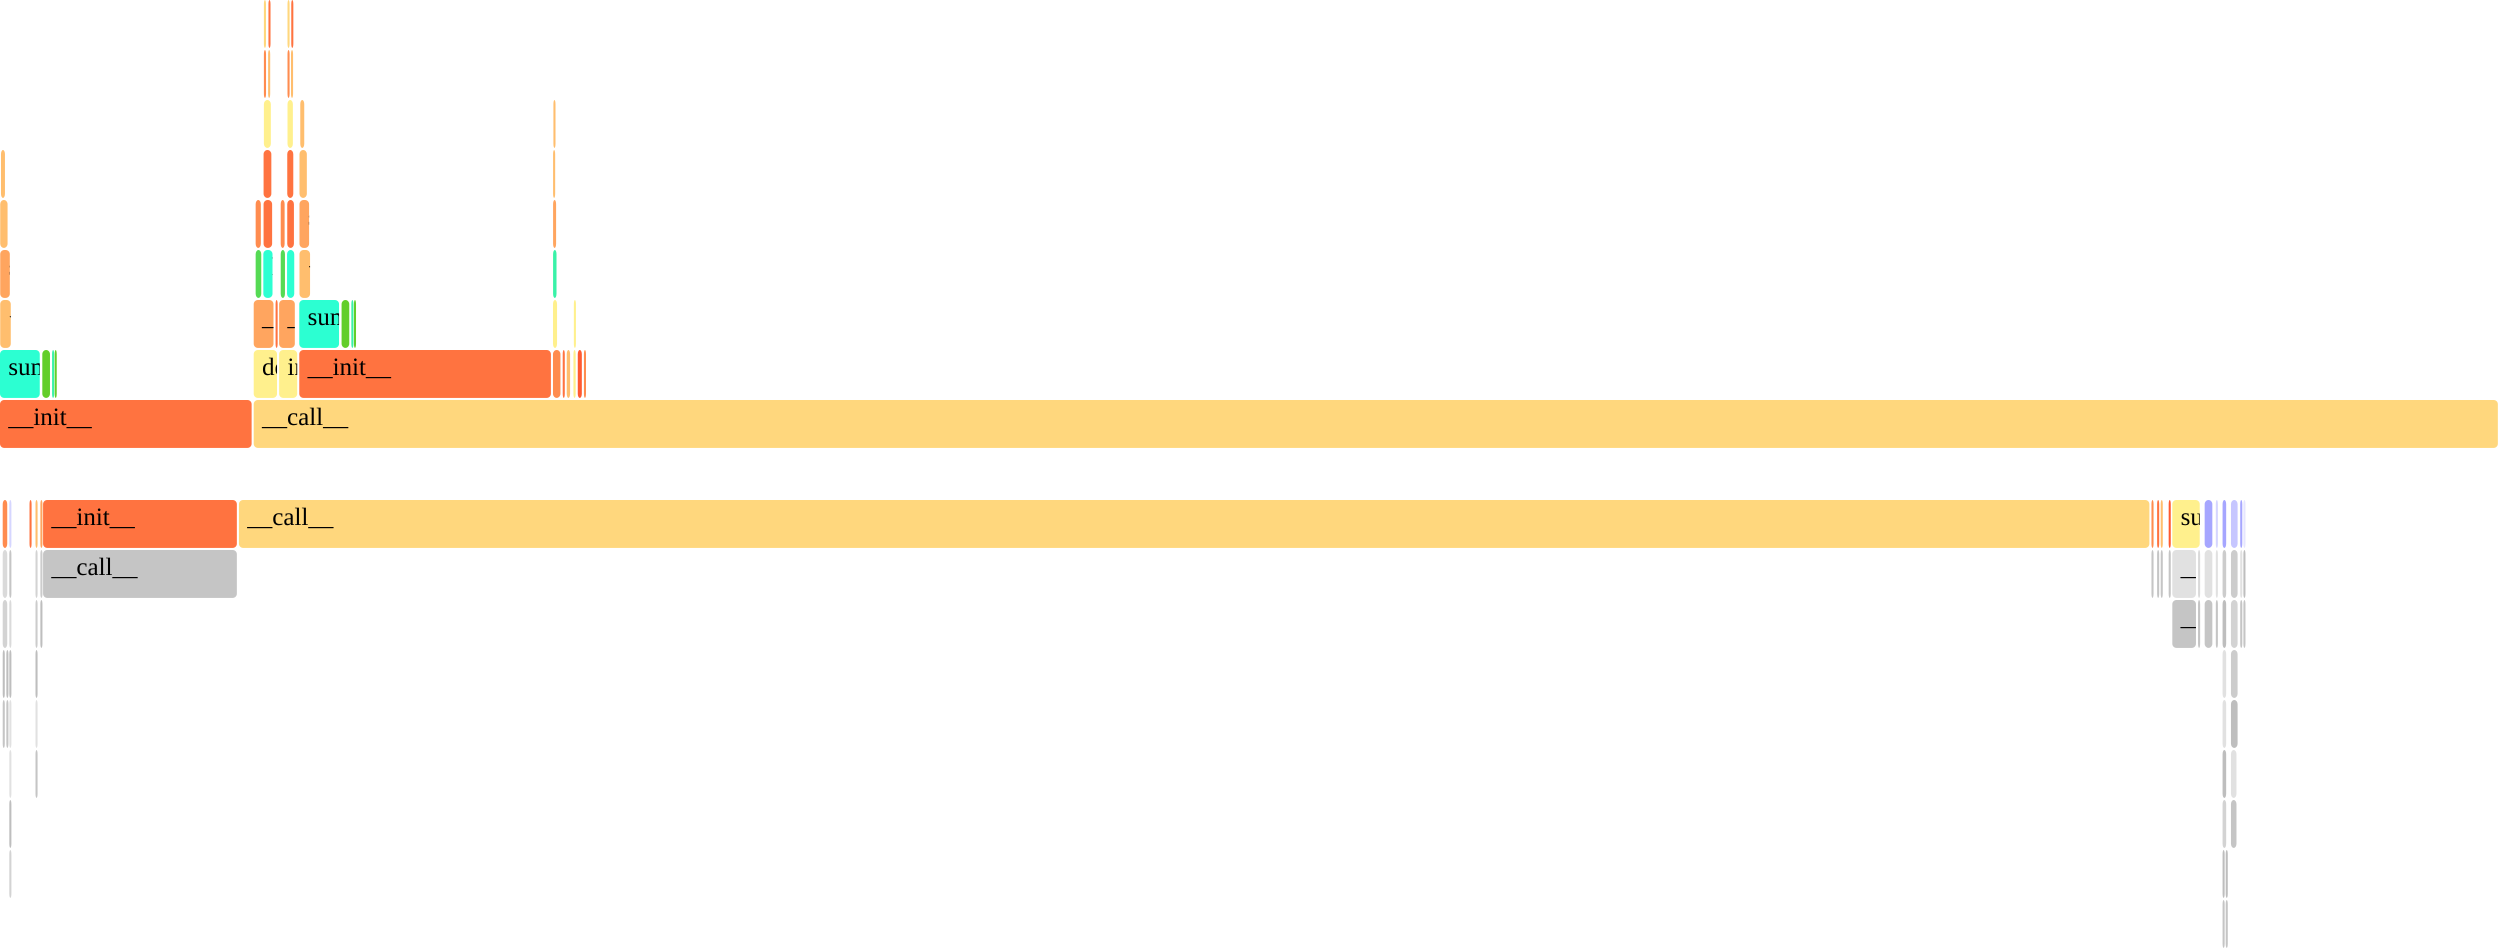
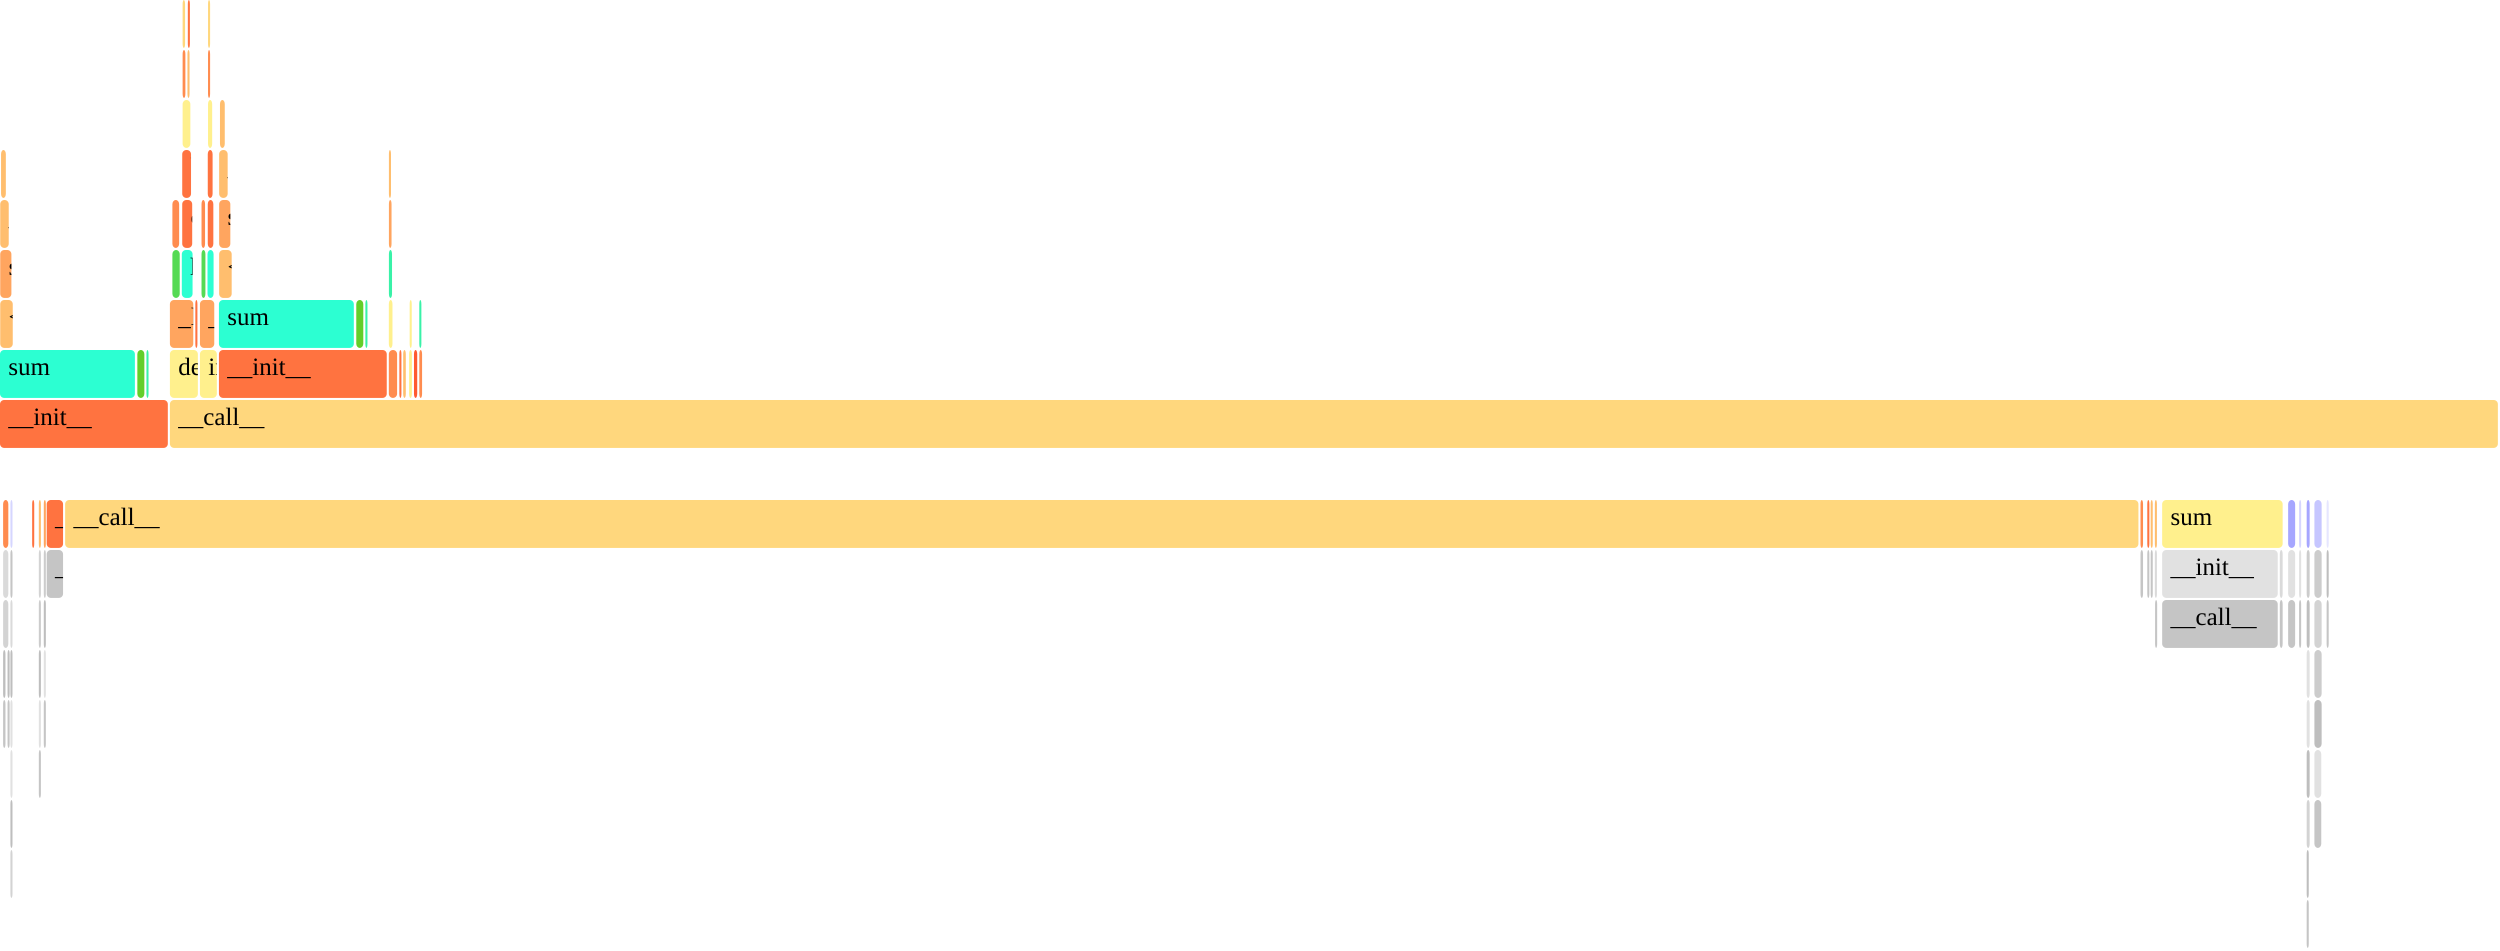
<svg xmlns="http://www.w3.org/2000/svg" version="1.1" width="1200" height="456">
  <style type="text/css">
    .func_g:hover { stroke:black; stroke-width:0.5; cursor:pointer; }
</style>
-   <svg class="func_g" x="0.0" y="192" width="120.782" height="23">
-     <g>
-       <rect height="100%" width="100%" fill="rgb(255, 115, 64)" rx="2" ry="2" />
-       <text alignment-baseline="central" x="4.0" y="12.0" font-size="12px" fill="rgb(0,0,0)">__init__</text>
-     </g>
-   </svg>
-   <svg class="func_g" x="0.0" y="168" width="19.087" height="23">
+   <svg class="func_g" x="0.0" y="192" width="80.554" height="23">
+     <g>
+       <rect height="100%" width="100%" fill="rgb(255, 115, 64)" rx="2" ry="2" />
+       <text alignment-baseline="central" x="4.0" y="12.0" font-size="12px" fill="rgb(0,0,0)">__init__</text>
+     </g>
+   </svg>
+   <svg class="func_g" x="0.0" y="168" width="64.75" height="23">
    <g>
      <rect height="100%" width="100%" fill="rgb(44, 255, 210)" rx="2" ry="2" />
      <text alignment-baseline="central" x="4.0" y="12.0" font-size="12px" fill="rgb(0,0,0)">sum</text>
    </g>
  </svg>
-   <svg class="func_g" x="0.1" y="144" width="5.074" height="23">
+   <svg class="func_g" x="0.102" y="144" width="6.022" height="23">
    <g>
      <rect height="100%" width="100%" fill="rgb(255, 190, 110)" rx="2" ry="2" />
      <text alignment-baseline="central" x="4.0" y="12.0" font-size="12px" fill="rgb(0,0,0)">&lt;built-in method numpy.core._multiarray_umath.implement_array_function&gt;</text>
    </g>
  </svg>
-   <svg class="func_g" x="0.1" y="120" width="4.612" height="23">
+   <svg class="func_g" x="0.102" y="120" width="5.368" height="23">
    <g>
      <rect height="100%" width="100%" fill="rgb(255, 165, 95)" rx="2" ry="2" />
      <text alignment-baseline="central" x="4.0" y="12.0" font-size="12px" fill="rgb(0,0,0)">sum</text>
    </g>
  </svg>
-   <svg class="func_g" x="0.1" y="96" width="3.532" height="23">
+   <svg class="func_g" x="0.102" y="96" width="4.09" height="23">
    <g>
      <rect height="100%" width="100%" fill="rgb(255, 190, 110)" rx="2" ry="2" />
      <text alignment-baseline="central" x="4.0" y="12.0" font-size="12px" fill="rgb(0,0,0)">_wrapreduction</text>
    </g>
  </svg>
-   <svg class="func_g" x="0.471" y="72" width="1.913" height="23">
+   <svg class="func_g" x="0.504" y="72" width="2.303" height="23">
    <g>
      <rect height="100%" width="100%" fill="rgb(255, 190, 110)" rx="2" ry="2" />
      <text alignment-baseline="central" x="4.0" y="12.0" font-size="12px" fill="rgb(0,0,0)">&lt;method 'reduce' of 'numpy.ufunc' objects&gt;</text>
    </g>
  </svg>
-   <svg class="func_g" x="20.306" y="168" width="3.683" height="23">
+   <svg class="func_g" x="65.927" y="168" width="3.366" height="23">
    <g>
      <rect height="100%" width="100%" fill="rgb(99, 206, 42)" rx="2" ry="2" />
      <text alignment-baseline="central" x="4.0" y="12.0" font-size="12px" fill="rgb(0,0,0)">&lt;built-in method numpy.asarray&gt;</text>
    </g>
  </svg>
-   <svg class="func_g" x="24.989" y="168" width="1" height="23">
+   <svg class="func_g" x="70.293" y="168" width="1" height="23">
    <g>
      <rect height="100%" width="100%" fill="rgb(57, 242, 168)" rx="2" ry="2" />
      <text alignment-baseline="central" x="4.0" y="12.0" font-size="12px" fill="rgb(0,0,0)">&lt;built-in method numpy.zeros&gt;</text>
    </g>
  </svg>
-   <svg class="func_g" x="26.234" y="168" width="1" height="23">
-     <g>
-       <rect height="100%" width="100%" fill="rgb(99, 206, 42)" rx="2" ry="2" />
-       <text alignment-baseline="central" x="4.0" y="12.0" font-size="12px" fill="rgb(0,0,0)">&lt;method 'tolist' of 'numpy.ndarray' objects&gt;</text>
-     </g>
-   </svg>
-   <svg class="func_g" x="121.782" y="192" width="1077.191" height="23">
+   <svg class="func_g" x="81.554" y="192" width="1117.426" height="23">
    <g>
      <rect height="100%" width="100%" fill="rgb(255, 215, 125)" rx="2" ry="2" />
      <text alignment-baseline="central" x="4.0" y="12.0" font-size="12px" fill="rgb(0,0,0)">__call__</text>
    </g>
  </svg>
-   <svg class="func_g" x="121.782" y="168" width="11.19" height="23">
+   <svg class="func_g" x="81.554" y="168" width="13.418" height="23">
    <g>
      <rect height="100%" width="100%" fill="rgb(255, 240, 141)" rx="2" ry="2" />
      <text alignment-baseline="central" x="4.0" y="12.0" font-size="12px" fill="rgb(0,0,0)">debug</text>
    </g>
  </svg>
-   <svg class="func_g" x="121.782" y="144" width="9.488" height="23">
+   <svg class="func_g" x="81.554" y="144" width="11.206" height="23">
    <g>
      <rect height="100%" width="100%" fill="rgb(255, 165, 95)" rx="2" ry="2" />
      <text alignment-baseline="central" x="4.0" y="12.0" font-size="12px" fill="rgb(0,0,0)">_log</text>
    </g>
  </svg>
-   <svg class="func_g" x="122.715" y="120" width="2.687" height="23">
+   <svg class="func_g" x="82.746" y="120" width="3.521" height="23">
    <g>
      <rect height="100%" width="100%" fill="rgb(85, 218, 84)" rx="2" ry="2" />
      <text alignment-baseline="central" x="4.0" y="12.0" font-size="12px" fill="rgb(0,0,0)">makeRecord</text>
    </g>
  </svg>
-   <svg class="func_g" x="122.715" y="96" width="2.488" height="23">
+   <svg class="func_g" x="82.746" y="96" width="3.244" height="23">
    <g>
      <rect height="100%" width="100%" fill="rgb(255, 140, 79)" rx="2" ry="2" />
      <text alignment-baseline="central" x="4.0" y="12.0" font-size="12px" fill="rgb(0,0,0)">__init__</text>
    </g>
  </svg>
-   <svg class="func_g" x="126.402" y="120" width="4.403" height="23">
+   <svg class="func_g" x="87.268" y="120" width="5.164" height="23">
    <g>
      <rect height="100%" width="100%" fill="rgb(44, 255, 210)" rx="2" ry="2" />
      <text alignment-baseline="central" x="4.0" y="12.0" font-size="12px" fill="rgb(0,0,0)">handle</text>
    </g>
  </svg>
-   <svg class="func_g" x="126.518" y="96" width="4.1" height="23">
+   <svg class="func_g" x="87.465" y="96" width="4.786" height="23">
    <g>
      <rect height="100%" width="100%" fill="rgb(255, 115, 64)" rx="2" ry="2" />
      <text alignment-baseline="central" x="4.0" y="12.0" font-size="12px" fill="rgb(0,0,0)">callHandlers</text>
    </g>
  </svg>
-   <svg class="func_g" x="126.518" y="72" width="3.725" height="23">
+   <svg class="func_g" x="87.465" y="72" width="4.228" height="23">
    <g>
      <rect height="100%" width="100%" fill="rgb(255, 115, 64)" rx="2" ry="2" />
      <text alignment-baseline="central" x="4.0" y="12.0" font-size="12px" fill="rgb(0,0,0)">handle</text>
    </g>
  </svg>
-   <svg class="func_g" x="126.668" y="48" width="3.339" height="23">
+   <svg class="func_g" x="87.657" y="48" width="3.71" height="23">
    <g>
      <rect height="100%" width="100%" fill="rgb(255, 240, 141)" rx="2" ry="2" />
      <text alignment-baseline="central" x="4.0" y="12.0" font-size="12px" fill="rgb(0,0,0)">emit</text>
    </g>
  </svg>
-   <svg class="func_g" x="126.668" y="24" width="1.027" height="23">
+   <svg class="func_g" x="87.657" y="24" width="1.325" height="23">
    <g>
      <rect height="100%" width="100%" fill="rgb(255, 140, 79)" rx="2" ry="2" />
      <text alignment-baseline="central" x="4.0" y="12.0" font-size="12px" fill="rgb(0,0,0)">format</text>
    </g>
  </svg>
-   <svg class="func_g" x="126.668" y="0" width="1" height="23">
+   <svg class="func_g" x="87.657" y="0" width="1.18" height="23">
    <g>
      <rect height="100%" width="100%" fill="rgb(255, 215, 125)" rx="2" ry="2" />
      <text alignment-baseline="central" x="4.0" y="12.0" font-size="12px" fill="rgb(0,0,0)">format</text>
    </g>
  </svg>
-   <svg class="func_g" x="128.695" y="24" width="1" height="23">
+   <svg class="func_g" x="89.982" y="24" width="1" height="23">
    <g>
      <rect height="100%" width="100%" fill="rgb(255, 190, 110)" rx="2" ry="2" />
      <text alignment-baseline="central" x="4.0" y="12.0" font-size="12px" fill="rgb(0,0,0)">flush</text>
    </g>
  </svg>
-   <svg class="func_g" x="128.852" y="0" width="1" height="23">
+   <svg class="func_g" x="90.155" y="0" width="1" height="23">
    <g>
      <rect height="100%" width="100%" fill="rgb(255, 115, 64)" rx="2" ry="2" />
      <text alignment-baseline="central" x="4.0" y="12.0" font-size="12px" fill="rgb(0,0,0)">&lt;method 'flush' of '_io.TextIOWrapper' objects&gt;</text>
    </g>
  </svg>
-   <svg class="func_g" x="132.27" y="144" width="1" height="23">
+   <svg class="func_g" x="93.76" y="144" width="1" height="23">
    <g>
      <rect height="100%" width="100%" fill="rgb(255, 115, 64)" rx="2" ry="2" />
      <text alignment-baseline="central" x="4.0" y="12.0" font-size="12px" fill="rgb(0,0,0)">isEnabledFor</text>
    </g>
  </svg>
-   <svg class="func_g" x="133.972" y="168" width="8.681" height="23">
+   <svg class="func_g" x="95.972" y="168" width="8.113" height="23">
    <g>
      <rect height="100%" width="100%" fill="rgb(255, 240, 141)" rx="2" ry="2" />
      <text alignment-baseline="central" x="4.0" y="12.0" font-size="12px" fill="rgb(0,0,0)">info</text>
    </g>
  </svg>
-   <svg class="func_g" x="133.972" y="144" width="7.546" height="23">
+   <svg class="func_g" x="95.972" y="144" width="6.872" height="23">
    <g>
      <rect height="100%" width="100%" fill="rgb(255, 165, 95)" rx="2" ry="2" />
      <text alignment-baseline="central" x="4.0" y="12.0" font-size="12px" fill="rgb(0,0,0)">_log</text>
    </g>
  </svg>
-   <svg class="func_g" x="134.742" y="120" width="2.041" height="23">
+   <svg class="func_g" x="96.73" y="120" width="1.872" height="23">
    <g>
      <rect height="100%" width="100%" fill="rgb(85, 218, 84)" rx="2" ry="2" />
      <text alignment-baseline="central" x="4.0" y="12.0" font-size="12px" fill="rgb(0,0,0)">makeRecord</text>
    </g>
  </svg>
-   <svg class="func_g" x="134.742" y="96" width="1.877" height="23">
+   <svg class="func_g" x="96.73" y="96" width="1.696" height="23">
    <g>
      <rect height="100%" width="100%" fill="rgb(255, 140, 79)" rx="2" ry="2" />
      <text alignment-baseline="central" x="4.0" y="12.0" font-size="12px" fill="rgb(0,0,0)">__init__</text>
    </g>
  </svg>
-   <svg class="func_g" x="137.782" y="120" width="3.456" height="23">
+   <svg class="func_g" x="99.602" y="120" width="2.915" height="23">
    <g>
      <rect height="100%" width="100%" fill="rgb(44, 255, 210)" rx="2" ry="2" />
      <text alignment-baseline="central" x="4.0" y="12.0" font-size="12px" fill="rgb(0,0,0)">handle</text>
    </g>
  </svg>
-   <svg class="func_g" x="137.878" y="96" width="3.206" height="23">
+   <svg class="func_g" x="99.727" y="96" width="2.675" height="23">
    <g>
      <rect height="100%" width="100%" fill="rgb(255, 115, 64)" rx="2" ry="2" />
      <text alignment-baseline="central" x="4.0" y="12.0" font-size="12px" fill="rgb(0,0,0)">callHandlers</text>
    </g>
  </svg>
-   <svg class="func_g" x="137.878" y="72" width="2.897" height="23">
+   <svg class="func_g" x="99.727" y="72" width="2.321" height="23">
    <g>
      <rect height="100%" width="100%" fill="rgb(255, 115, 64)" rx="2" ry="2" />
      <text alignment-baseline="central" x="4.0" y="12.0" font-size="12px" fill="rgb(0,0,0)">handle</text>
    </g>
  </svg>
-   <svg class="func_g" x="138.002" y="48" width="2.578" height="23">
+   <svg class="func_g" x="99.849" y="48" width="1.992" height="23">
    <g>
      <rect height="100%" width="100%" fill="rgb(255, 240, 141)" rx="2" ry="2" />
      <text alignment-baseline="central" x="4.0" y="12.0" font-size="12px" fill="rgb(0,0,0)">emit</text>
    </g>
  </svg>
-   <svg class="func_g" x="138.002" y="24" width="1" height="23">
+   <svg class="func_g" x="99.849" y="24" width="1" height="23">
    <g>
      <rect height="100%" width="100%" fill="rgb(255, 140, 79)" rx="2" ry="2" />
      <text alignment-baseline="central" x="4.0" y="12.0" font-size="12px" fill="rgb(0,0,0)">format</text>
    </g>
  </svg>
-   <svg class="func_g" x="138.002" y="0" width="1" height="23">
+   <svg class="func_g" x="99.849" y="0" width="1" height="23">
    <g>
      <rect height="100%" width="100%" fill="rgb(255, 215, 125)" rx="2" ry="2" />
      <text alignment-baseline="central" x="4.0" y="12.0" font-size="12px" fill="rgb(0,0,0)">format</text>
    </g>
  </svg>
-   <svg class="func_g" x="139.673" y="24" width="1" height="23">
-     <g>
-       <rect height="100%" width="100%" fill="rgb(255, 190, 110)" rx="2" ry="2" />
-       <text alignment-baseline="central" x="4.0" y="12.0" font-size="12px" fill="rgb(0,0,0)">flush</text>
-     </g>
-   </svg>
-   <svg class="func_g" x="139.803" y="0" width="1" height="23">
-     <g>
-       <rect height="100%" width="100%" fill="rgb(255, 115, 64)" rx="2" ry="2" />
-       <text alignment-baseline="central" x="4.0" y="12.0" font-size="12px" fill="rgb(0,0,0)">&lt;method 'flush' of '_io.TextIOWrapper' objects&gt;</text>
-     </g>
-   </svg>
-   <svg class="func_g" x="143.653" y="168" width="120.782" height="23">
-     <g>
-       <rect height="100%" width="100%" fill="rgb(255, 115, 64)" rx="2" ry="2" />
-       <text alignment-baseline="central" x="4.0" y="12.0" font-size="12px" fill="rgb(0,0,0)">__init__</text>
-     </g>
-   </svg>
-   <svg class="func_g" x="143.653" y="144" width="19.087" height="23">
+   <svg class="func_g" x="105.086" y="168" width="80.554" height="23">
+     <g>
+       <rect height="100%" width="100%" fill="rgb(255, 115, 64)" rx="2" ry="2" />
+       <text alignment-baseline="central" x="4.0" y="12.0" font-size="12px" fill="rgb(0,0,0)">__init__</text>
+     </g>
+   </svg>
+   <svg class="func_g" x="105.086" y="144" width="64.75" height="23">
    <g>
      <rect height="100%" width="100%" fill="rgb(44, 255, 210)" rx="2" ry="2" />
      <text alignment-baseline="central" x="4.0" y="12.0" font-size="12px" fill="rgb(0,0,0)">sum</text>
    </g>
  </svg>
-   <svg class="func_g" x="143.753" y="120" width="5.074" height="23">
+   <svg class="func_g" x="105.187" y="120" width="6.022" height="23">
    <g>
      <rect height="100%" width="100%" fill="rgb(255, 190, 110)" rx="2" ry="2" />
      <text alignment-baseline="central" x="4.0" y="12.0" font-size="12px" fill="rgb(0,0,0)">&lt;built-in method numpy.core._multiarray_umath.implement_array_function&gt;</text>
    </g>
  </svg>
-   <svg class="func_g" x="143.753" y="96" width="4.612" height="23">
+   <svg class="func_g" x="105.187" y="96" width="5.368" height="23">
    <g>
      <rect height="100%" width="100%" fill="rgb(255, 165, 95)" rx="2" ry="2" />
      <text alignment-baseline="central" x="4.0" y="12.0" font-size="12px" fill="rgb(0,0,0)">sum</text>
    </g>
  </svg>
-   <svg class="func_g" x="143.753" y="72" width="3.532" height="23">
+   <svg class="func_g" x="105.187" y="72" width="4.09" height="23">
    <g>
      <rect height="100%" width="100%" fill="rgb(255, 190, 110)" rx="2" ry="2" />
      <text alignment-baseline="central" x="4.0" y="12.0" font-size="12px" fill="rgb(0,0,0)">_wrapreduction</text>
    </g>
  </svg>
-   <svg class="func_g" x="144.125" y="48" width="1.913" height="23">
+   <svg class="func_g" x="105.589" y="48" width="2.303" height="23">
    <g>
      <rect height="100%" width="100%" fill="rgb(255, 190, 110)" rx="2" ry="2" />
      <text alignment-baseline="central" x="4.0" y="12.0" font-size="12px" fill="rgb(0,0,0)">&lt;method 'reduce' of 'numpy.ufunc' objects&gt;</text>
    </g>
  </svg>
-   <svg class="func_g" x="163.959" y="144" width="3.683" height="23">
+   <svg class="func_g" x="171.013" y="144" width="3.366" height="23">
    <g>
      <rect height="100%" width="100%" fill="rgb(99, 206, 42)" rx="2" ry="2" />
      <text alignment-baseline="central" x="4.0" y="12.0" font-size="12px" fill="rgb(0,0,0)">&lt;built-in method numpy.asarray&gt;</text>
    </g>
  </svg>
-   <svg class="func_g" x="168.643" y="144" width="1" height="23">
+   <svg class="func_g" x="175.379" y="144" width="1" height="23">
    <g>
      <rect height="100%" width="100%" fill="rgb(57, 242, 168)" rx="2" ry="2" />
      <text alignment-baseline="central" x="4.0" y="12.0" font-size="12px" fill="rgb(0,0,0)">&lt;built-in method numpy.zeros&gt;</text>
    </g>
  </svg>
-   <svg class="func_g" x="169.887" y="144" width="1" height="23">
-     <g>
-       <rect height="100%" width="100%" fill="rgb(99, 206, 42)" rx="2" ry="2" />
-       <text alignment-baseline="central" x="4.0" y="12.0" font-size="12px" fill="rgb(0,0,0)">&lt;method 'tolist' of 'numpy.ndarray' objects&gt;</text>
-     </g>
-   </svg>
-   <svg class="func_g" x="265.435" y="168" width="3.574" height="23">
+   <svg class="func_g" x="186.64" y="168" width="3.964" height="23">
    <g>
      <rect height="100%" width="100%" fill="rgb(255, 140, 79)" rx="2" ry="2" />
      <text alignment-baseline="central" x="4.0" y="12.0" font-size="12px" fill="rgb(0,0,0)">&lt;listcomp&gt;</text>
    </g>
  </svg>
-   <svg class="func_g" x="265.435" y="144" width="1.947" height="23">
+   <svg class="func_g" x="186.64" y="144" width="1.751" height="23">
    <g>
      <rect height="100%" width="100%" fill="rgb(255, 240, 141)" rx="2" ry="2" />
      <text alignment-baseline="central" x="4.0" y="12.0" font-size="12px" fill="rgb(0,0,0)">sum</text>
    </g>
  </svg>
-   <svg class="func_g" x="265.479" y="120" width="1.65" height="23">
+   <svg class="func_g" x="186.676" y="120" width="1.498" height="23">
    <g>
      <rect height="100%" width="100%" fill="rgb(57, 242, 168)" rx="2" ry="2" />
      <text alignment-baseline="central" x="4.0" y="12.0" font-size="12px" fill="rgb(0,0,0)">&lt;built-in method numpy.core._multiarray_umath.implement_array_function&gt;</text>
    </g>
  </svg>
-   <svg class="func_g" x="265.479" y="96" width="1.449" height="23">
+   <svg class="func_g" x="186.676" y="96" width="1.266" height="23">
    <g>
      <rect height="100%" width="100%" fill="rgb(255, 165, 95)" rx="2" ry="2" />
      <text alignment-baseline="central" x="4.0" y="12.0" font-size="12px" fill="rgb(0,0,0)">sum</text>
    </g>
  </svg>
-   <svg class="func_g" x="265.479" y="72" width="1" height="23">
+   <svg class="func_g" x="186.676" y="72" width="1" height="23">
    <g>
      <rect height="100%" width="100%" fill="rgb(255, 190, 110)" rx="2" ry="2" />
      <text alignment-baseline="central" x="4.0" y="12.0" font-size="12px" fill="rgb(0,0,0)">_wrapreduction</text>
    </g>
  </svg>
-   <svg class="func_g" x="265.641" y="48" width="1" height="23">
-     <g>
-       <rect height="100%" width="100%" fill="rgb(255, 190, 110)" rx="2" ry="2" />
-       <text alignment-baseline="central" x="4.0" y="12.0" font-size="12px" fill="rgb(0,0,0)">&lt;method 'reduce' of 'numpy.ufunc' objects&gt;</text>
-     </g>
-   </svg>
-   <svg class="func_g" x="270.098" y="168" width="1" height="23">
+   <svg class="func_g" x="191.689" y="168" width="1" height="23">
    <g>
      <rect height="100%" width="100%" fill="rgb(255, 115, 64)" rx="2" ry="2" />
      <text alignment-baseline="central" x="4.0" y="12.0" font-size="12px" fill="rgb(0,0,0)">predicted</text>
    </g>
  </svg>
-   <svg class="func_g" x="272.033" y="168" width="1.612" height="23">
+   <svg class="func_g" x="193.527" y="168" width="1.259" height="23">
    <g>
      <rect height="100%" width="100%" fill="rgb(255, 190, 110)" rx="2" ry="2" />
      <text alignment-baseline="central" x="4.0" y="12.0" font-size="12px" fill="rgb(0,0,0)">predicted</text>
    </g>
  </svg>
-   <svg class="func_g" x="275.246" y="168" width="1.079" height="23">
+   <svg class="func_g" x="196.377" y="168" width="1.331" height="23">
    <g>
      <rect height="100%" width="100%" fill="rgb(255, 240, 141)" rx="2" ry="2" />
      <text alignment-baseline="central" x="4.0" y="12.0" font-size="12px" fill="rgb(0,0,0)">__iter__</text>
    </g>
  </svg>
-   <svg class="func_g" x="275.451" y="144" width="1" height="23">
+   <svg class="func_g" x="196.639" y="144" width="1" height="23">
    <g>
      <rect height="100%" width="100%" fill="rgb(255, 240, 141)" rx="2" ry="2" />
      <text alignment-baseline="central" x="4.0" y="12.0" font-size="12px" fill="rgb(0,0,0)">&lt;method 'unbind' of 'torch._C._TensorBase' objects&gt;</text>
    </g>
  </svg>
-   <svg class="func_g" x="277.325" y="168" width="1.954" height="23">
+   <svg class="func_g" x="198.708" y="168" width="1.554" height="23">
    <g>
      <rect height="100%" width="100%" fill="rgb(255, 90, 49)" rx="2" ry="2" />
      <text alignment-baseline="central" x="4.0" y="12.0" font-size="12px" fill="rgb(0,0,0)">__array__</text>
    </g>
  </svg>
-   <svg class="func_g" x="280.278" y="168" width="1" height="23">
+   <svg class="func_g" x="201.262" y="168" width="1.337" height="23">
    <g>
      <rect height="100%" width="100%" fill="rgb(255, 140, 79)" rx="2" ry="2" />
      <text alignment-baseline="central" x="4.0" y="12.0" font-size="12px" fill="rgb(0,0,0)">&lt;built-in method builtins.len&gt;</text>
    </g>
  </svg>
-   <svg class="func_g" x="1.299" y="240" width="2.172" height="23">
+   <svg class="func_g" x="201.262" y="144" width="1" height="23">
+     <g>
+       <rect height="100%" width="100%" fill="rgb(57, 242, 168)" rx="2" ry="2" />
+       <text alignment-baseline="central" x="4.0" y="12.0" font-size="12px" fill="rgb(0,0,0)">__len__</text>
+     </g>
+   </svg>
+   <svg class="func_g" x="1.49" y="240" width="2.506" height="23">
    <g>
      <rect height="100%" width="100%" fill="rgb(255, 140, 79)" rx="2" ry="2" />
      <text alignment-baseline="central" x="4.0" y="12.0" font-size="12px" fill="rgb(0,0,0)">__init__</text>
    </g>
  </svg>
-   <svg class="func_g" x="1.299" y="264" width="2.172" height="23">
+   <svg class="func_g" x="1.49" y="264" width="2.506" height="23">
    <g>
      <rect height="100%" width="100%" fill="rgb(218, 218, 218)" rx="2" ry="2" />
      <text alignment-baseline="central" x="4.0" y="12.0" font-size="12px" fill="rgb(0,0,0)">makeRecord</text>
    </g>
  </svg>
-   <svg class="func_g" x="1.299" y="288" width="2.172" height="23">
+   <svg class="func_g" x="1.49" y="288" width="2.506" height="23">
    <g>
      <rect height="100%" width="100%" fill="rgb(211, 211, 211)" rx="2" ry="2" />
      <text alignment-baseline="central" x="4.0" y="12.0" font-size="12px" fill="rgb(0,0,0)">_log</text>
    </g>
  </svg>
-   <svg class="func_g" x="1.299" y="312" width="1" height="23">
+   <svg class="func_g" x="1.49" y="312" width="1.131" height="23">
    <g>
      <rect height="100%" width="100%" fill="rgb(190, 190, 190)" rx="2" ry="2" />
      <text alignment-baseline="central" x="4.0" y="12.0" font-size="12px" fill="rgb(0,0,0)">debug</text>
    </g>
  </svg>
-   <svg class="func_g" x="1.299" y="336" width="1" height="23">
-     <g>
-       <rect height="100%" width="100%" fill="rgb(197, 197, 197)" rx="2" ry="2" />
-       <text alignment-baseline="central" x="4.0" y="12.0" font-size="12px" fill="rgb(0,0,0)">__call__</text>
-     </g>
-   </svg>
-   <svg class="func_g" x="3.047" y="312" width="1" height="23">
+   <svg class="func_g" x="1.49" y="336" width="1.131" height="23">
+     <g>
+       <rect height="100%" width="100%" fill="rgb(197, 197, 197)" rx="2" ry="2" />
+       <text alignment-baseline="central" x="4.0" y="12.0" font-size="12px" fill="rgb(0,0,0)">__call__</text>
+     </g>
+   </svg>
+   <svg class="func_g" x="3.622" y="312" width="1" height="23">
    <g>
      <rect height="100%" width="100%" fill="rgb(190, 190, 190)" rx="2" ry="2" />
      <text alignment-baseline="central" x="4.0" y="12.0" font-size="12px" fill="rgb(0,0,0)">info</text>
    </g>
  </svg>
-   <svg class="func_g" x="3.047" y="336" width="1" height="23">
-     <g>
-       <rect height="100%" width="100%" fill="rgb(197, 197, 197)" rx="2" ry="2" />
-       <text alignment-baseline="central" x="4.0" y="12.0" font-size="12px" fill="rgb(0,0,0)">__call__</text>
-     </g>
-   </svg>
-   <svg class="func_g" x="4.472" y="240" width="1" height="23">
+   <svg class="func_g" x="3.622" y="336" width="1" height="23">
+     <g>
+       <rect height="100%" width="100%" fill="rgb(197, 197, 197)" rx="2" ry="2" />
+       <text alignment-baseline="central" x="4.0" y="12.0" font-size="12px" fill="rgb(0,0,0)">__call__</text>
+     </g>
+   </svg>
+   <svg class="func_g" x="4.997" y="240" width="1" height="23">
    <g>
      <rect height="100%" width="100%" fill="rgb(214, 214, 255)" rx="2" ry="2" />
      <text alignment-baseline="central" x="4.0" y="12.0" font-size="12px" fill="rgb(0,0,0)">getMessage</text>
    </g>
  </svg>
-   <svg class="func_g" x="4.472" y="264" width="1" height="23">
+   <svg class="func_g" x="4.997" y="264" width="1" height="23">
    <g>
      <rect height="100%" width="100%" fill="rgb(197, 197, 197)" rx="2" ry="2" />
      <text alignment-baseline="central" x="4.0" y="12.0" font-size="12px" fill="rgb(0,0,0)">format</text>
    </g>
  </svg>
-   <svg class="func_g" x="4.472" y="288" width="1" height="23">
+   <svg class="func_g" x="4.997" y="288" width="1" height="23">
    <g>
      <rect height="100%" width="100%" fill="rgb(218, 218, 218)" rx="2" ry="2" />
      <text alignment-baseline="central" x="4.0" y="12.0" font-size="12px" fill="rgb(0,0,0)">format</text>
    </g>
  </svg>
-   <svg class="func_g" x="4.472" y="312" width="1" height="23">
+   <svg class="func_g" x="4.997" y="312" width="1" height="23">
    <g>
      <rect height="100%" width="100%" fill="rgb(190, 190, 190)" rx="2" ry="2" />
      <text alignment-baseline="central" x="4.0" y="12.0" font-size="12px" fill="rgb(0,0,0)">emit</text>
    </g>
  </svg>
-   <svg class="func_g" x="4.472" y="336" width="1" height="23">
+   <svg class="func_g" x="4.997" y="336" width="1" height="23">
    <g>
      <rect height="100%" width="100%" fill="rgb(225, 225, 225)" rx="2" ry="2" />
      <text alignment-baseline="central" x="4.0" y="12.0" font-size="12px" fill="rgb(0,0,0)">handle</text>
    </g>
  </svg>
-   <svg class="func_g" x="4.472" y="360" width="1" height="23">
+   <svg class="func_g" x="4.997" y="360" width="1" height="23">
    <g>
      <rect height="100%" width="100%" fill="rgb(225, 225, 225)" rx="2" ry="2" />
      <text alignment-baseline="central" x="4.0" y="12.0" font-size="12px" fill="rgb(0,0,0)">callHandlers</text>
    </g>
  </svg>
-   <svg class="func_g" x="4.472" y="384" width="1" height="23">
+   <svg class="func_g" x="4.997" y="384" width="1" height="23">
    <g>
      <rect height="100%" width="100%" fill="rgb(190, 190, 190)" rx="2" ry="2" />
      <text alignment-baseline="central" x="4.0" y="12.0" font-size="12px" fill="rgb(0,0,0)">handle</text>
    </g>
  </svg>
-   <svg class="func_g" x="4.472" y="408" width="1" height="23">
+   <svg class="func_g" x="4.997" y="408" width="1" height="23">
    <g>
      <rect height="100%" width="100%" fill="rgb(211, 211, 211)" rx="2" ry="2" />
      <text alignment-baseline="central" x="4.0" y="12.0" font-size="12px" fill="rgb(0,0,0)">_log</text>
    </g>
  </svg>
-   <svg class="func_g" x="14.166" y="240" width="1" height="23">
+   <svg class="func_g" x="15.43" y="240" width="1" height="23">
    <g>
      <rect height="100%" width="100%" fill="rgb(255, 115, 64)" rx="2" ry="2" />
      <text alignment-baseline="central" x="4.0" y="12.0" font-size="12px" fill="rgb(0,0,0)">isEnabledFor</text>
    </g>
  </svg>
-   <svg class="func_g" x="17.038" y="240" width="1" height="23">
+   <svg class="func_g" x="18.634" y="240" width="1" height="23">
    <g>
      <rect height="100%" width="100%" fill="rgb(255, 190, 110)" rx="2" ry="2" />
      <text alignment-baseline="central" x="4.0" y="12.0" font-size="12px" fill="rgb(0,0,0)">_wrapreduction</text>
    </g>
  </svg>
-   <svg class="func_g" x="17.038" y="264" width="1" height="23">
+   <svg class="func_g" x="18.634" y="264" width="1" height="23">
    <g>
      <rect height="100%" width="100%" fill="rgb(211, 211, 211)" rx="2" ry="2" />
      <text alignment-baseline="central" x="4.0" y="12.0" font-size="12px" fill="rgb(0,0,0)">sum</text>
    </g>
  </svg>
-   <svg class="func_g" x="17.038" y="288" width="1" height="23">
+   <svg class="func_g" x="18.634" y="288" width="1" height="23">
    <g>
      <rect height="100%" width="100%" fill="rgb(204, 204, 204)" rx="2" ry="2" />
      <text alignment-baseline="central" x="4.0" y="12.0" font-size="12px" fill="rgb(0,0,0)">&lt;built-in method numpy.core._multiarray_umath.implement_array_function&gt;</text>
    </g>
  </svg>
-   <svg class="func_g" x="17.038" y="312" width="1" height="23">
-     <g>
-       <rect height="100%" width="100%" fill="rgb(190, 190, 190)" rx="2" ry="2" />
-       <text alignment-baseline="central" x="4.0" y="12.0" font-size="12px" fill="rgb(0,0,0)">sum</text>
-     </g>
-   </svg>
-   <svg class="func_g" x="17.038" y="336" width="1" height="23">
-     <g>
-       <rect height="100%" width="100%" fill="rgb(225, 225, 225)" rx="2" ry="2" />
-       <text alignment-baseline="central" x="4.0" y="12.0" font-size="12px" fill="rgb(0,0,0)">__init__</text>
-     </g>
-   </svg>
-   <svg class="func_g" x="17.038" y="360" width="1" height="23">
-     <g>
-       <rect height="100%" width="100%" fill="rgb(197, 197, 197)" rx="2" ry="2" />
-       <text alignment-baseline="central" x="4.0" y="12.0" font-size="12px" fill="rgb(0,0,0)">__call__</text>
-     </g>
-   </svg>
-   <svg class="func_g" x="19.376" y="240" width="1" height="23">
+   <svg class="func_g" x="18.634" y="312" width="1" height="23">
+     <g>
+       <rect height="100%" width="100%" fill="rgb(190, 190, 190)" rx="2" ry="2" />
+       <text alignment-baseline="central" x="4.0" y="12.0" font-size="12px" fill="rgb(0,0,0)">sum</text>
+     </g>
+   </svg>
+   <svg class="func_g" x="18.634" y="336" width="1" height="23">
+     <g>
+       <rect height="100%" width="100%" fill="rgb(225, 225, 225)" rx="2" ry="2" />
+       <text alignment-baseline="central" x="4.0" y="12.0" font-size="12px" fill="rgb(0,0,0)">__init__</text>
+     </g>
+   </svg>
+   <svg class="func_g" x="18.634" y="360" width="1" height="23">
+     <g>
+       <rect height="100%" width="100%" fill="rgb(197, 197, 197)" rx="2" ry="2" />
+       <text alignment-baseline="central" x="4.0" y="12.0" font-size="12px" fill="rgb(0,0,0)">__call__</text>
+     </g>
+   </svg>
+   <svg class="func_g" x="21.017" y="240" width="1" height="23">
    <g>
      <rect height="100%" width="100%" fill="rgb(255, 165, 95)" rx="2" ry="2" />
      <text alignment-baseline="central" x="4.0" y="12.0" font-size="12px" fill="rgb(0,0,0)">sum</text>
    </g>
  </svg>
-   <svg class="func_g" x="19.376" y="264" width="1" height="23">
+   <svg class="func_g" x="21.017" y="264" width="1" height="23">
    <g>
      <rect height="100%" width="100%" fill="rgb(204, 204, 204)" rx="2" ry="2" />
      <text alignment-baseline="central" x="4.0" y="12.0" font-size="12px" fill="rgb(0,0,0)">&lt;built-in method numpy.core._multiarray_umath.implement_array_function&gt;</text>
    </g>
  </svg>
-   <svg class="func_g" x="19.376" y="288" width="1" height="23">
-     <g>
-       <rect height="100%" width="100%" fill="rgb(190, 190, 190)" rx="2" ry="2" />
-       <text alignment-baseline="central" x="4.0" y="12.0" font-size="12px" fill="rgb(0,0,0)">sum</text>
-     </g>
-   </svg>
-   <svg class="func_g" x="20.675" y="240" width="93.016" height="23">
-     <g>
-       <rect height="100%" width="100%" fill="rgb(255, 115, 64)" rx="2" ry="2" />
-       <text alignment-baseline="central" x="4.0" y="12.0" font-size="12px" fill="rgb(0,0,0)">__init__</text>
-     </g>
-   </svg>
-   <svg class="func_g" x="20.675" y="264" width="93.016" height="23">
-     <g>
-       <rect height="100%" width="100%" fill="rgb(197, 197, 197)" rx="2" ry="2" />
-       <text alignment-baseline="central" x="4.0" y="12.0" font-size="12px" fill="rgb(0,0,0)">__call__</text>
-     </g>
-   </svg>
-   <svg class="func_g" x="114.692" y="240" width="917.012" height="23">
+   <svg class="func_g" x="21.017" y="288" width="1" height="23">
+     <g>
+       <rect height="100%" width="100%" fill="rgb(190, 190, 190)" rx="2" ry="2" />
+       <text alignment-baseline="central" x="4.0" y="12.0" font-size="12px" fill="rgb(0,0,0)">sum</text>
+     </g>
+   </svg>
+   <svg class="func_g" x="21.017" y="312" width="1" height="23">
+     <g>
+       <rect height="100%" width="100%" fill="rgb(225, 225, 225)" rx="2" ry="2" />
+       <text alignment-baseline="central" x="4.0" y="12.0" font-size="12px" fill="rgb(0,0,0)">__init__</text>
+     </g>
+   </svg>
+   <svg class="func_g" x="21.017" y="336" width="1" height="23">
+     <g>
+       <rect height="100%" width="100%" fill="rgb(197, 197, 197)" rx="2" ry="2" />
+       <text alignment-baseline="central" x="4.0" y="12.0" font-size="12px" fill="rgb(0,0,0)">__call__</text>
+     </g>
+   </svg>
+   <svg class="func_g" x="22.422" y="240" width="7.844" height="23">
+     <g>
+       <rect height="100%" width="100%" fill="rgb(255, 115, 64)" rx="2" ry="2" />
+       <text alignment-baseline="central" x="4.0" y="12.0" font-size="12px" fill="rgb(0,0,0)">__init__</text>
+     </g>
+   </svg>
+   <svg class="func_g" x="22.422" y="264" width="7.844" height="23">
+     <g>
+       <rect height="100%" width="100%" fill="rgb(197, 197, 197)" rx="2" ry="2" />
+       <text alignment-baseline="central" x="4.0" y="12.0" font-size="12px" fill="rgb(0,0,0)">__call__</text>
+     </g>
+   </svg>
+   <svg class="func_g" x="31.266" y="240" width="995.178" height="23">
    <g>
      <rect height="100%" width="100%" fill="rgb(255, 215, 125)" rx="2" ry="2" />
      <text alignment-baseline="central" x="4.0" y="12.0" font-size="12px" fill="rgb(0,0,0)">__call__</text>
    </g>
  </svg>
-   <svg class="func_g" x="1032.704" y="240" width="1" height="23">
+   <svg class="func_g" x="1027.444" y="240" width="1.213" height="23">
    <g>
      <rect height="100%" width="100%" fill="rgb(255, 140, 79)" rx="2" ry="2" />
      <text alignment-baseline="central" x="4.0" y="12.0" font-size="12px" fill="rgb(0,0,0)">&lt;listcomp&gt;</text>
    </g>
  </svg>
-   <svg class="func_g" x="1032.704" y="264" width="1" height="23">
-     <g>
-       <rect height="100%" width="100%" fill="rgb(197, 197, 197)" rx="2" ry="2" />
-       <text alignment-baseline="central" x="4.0" y="12.0" font-size="12px" fill="rgb(0,0,0)">__call__</text>
-     </g>
-   </svg>
-   <svg class="func_g" x="1035.411" y="240" width="1" height="23">
+   <svg class="func_g" x="1027.444" y="264" width="1.213" height="23">
+     <g>
+       <rect height="100%" width="100%" fill="rgb(197, 197, 197)" rx="2" ry="2" />
+       <text alignment-baseline="central" x="4.0" y="12.0" font-size="12px" fill="rgb(0,0,0)">__call__</text>
+     </g>
+   </svg>
+   <svg class="func_g" x="1030.694" y="240" width="1" height="23">
    <g>
      <rect height="100%" width="100%" fill="rgb(255, 115, 64)" rx="2" ry="2" />
      <text alignment-baseline="central" x="4.0" y="12.0" font-size="12px" fill="rgb(0,0,0)">predicted</text>
    </g>
  </svg>
-   <svg class="func_g" x="1035.411" y="264" width="1" height="23">
-     <g>
-       <rect height="100%" width="100%" fill="rgb(197, 197, 197)" rx="2" ry="2" />
-       <text alignment-baseline="central" x="4.0" y="12.0" font-size="12px" fill="rgb(0,0,0)">__call__</text>
-     </g>
-   </svg>
-   <svg class="func_g" x="1037.141" y="240" width="1" height="23">
+   <svg class="func_g" x="1030.694" y="264" width="1" height="23">
+     <g>
+       <rect height="100%" width="100%" fill="rgb(197, 197, 197)" rx="2" ry="2" />
+       <text alignment-baseline="central" x="4.0" y="12.0" font-size="12px" fill="rgb(0,0,0)">__call__</text>
+     </g>
+   </svg>
+   <svg class="func_g" x="1032.322" y="240" width="1" height="23">
    <g>
      <rect height="100%" width="100%" fill="rgb(255, 190, 110)" rx="2" ry="2" />
      <text alignment-baseline="central" x="4.0" y="12.0" font-size="12px" fill="rgb(0,0,0)">predicted</text>
    </g>
  </svg>
-   <svg class="func_g" x="1037.141" y="264" width="1" height="23">
-     <g>
-       <rect height="100%" width="100%" fill="rgb(197, 197, 197)" rx="2" ry="2" />
-       <text alignment-baseline="central" x="4.0" y="12.0" font-size="12px" fill="rgb(0,0,0)">__call__</text>
-     </g>
-   </svg>
-   <svg class="func_g" x="1040.963" y="240" width="1" height="23">
-     <g>
-       <rect height="100%" width="100%" fill="rgb(255, 90, 49)" rx="2" ry="2" />
-       <text alignment-baseline="central" x="4.0" y="12.0" font-size="12px" fill="rgb(0,0,0)">__array__</text>
-     </g>
-   </svg>
-   <svg class="func_g" x="1040.963" y="264" width="1" height="23">
-     <g>
-       <rect height="100%" width="100%" fill="rgb(197, 197, 197)" rx="2" ry="2" />
-       <text alignment-baseline="central" x="4.0" y="12.0" font-size="12px" fill="rgb(0,0,0)">__call__</text>
-     </g>
-   </svg>
-   <svg class="func_g" x="1042.706" y="240" width="13.166" height="23">
+   <svg class="func_g" x="1032.322" y="264" width="1" height="23">
+     <g>
+       <rect height="100%" width="100%" fill="rgb(197, 197, 197)" rx="2" ry="2" />
+       <text alignment-baseline="central" x="4.0" y="12.0" font-size="12px" fill="rgb(0,0,0)">__call__</text>
+     </g>
+   </svg>
+   <svg class="func_g" x="1034.325" y="240" width="1" height="23">
+     <g>
+       <rect height="100%" width="100%" fill="rgb(255, 190, 110)" rx="2" ry="2" />
+       <text alignment-baseline="central" x="4.0" y="12.0" font-size="12px" fill="rgb(0,0,0)">__len__</text>
+     </g>
+   </svg>
+   <svg class="func_g" x="1034.325" y="264" width="1" height="23">
+     <g>
+       <rect height="100%" width="100%" fill="rgb(218, 218, 218)" rx="2" ry="2" />
+       <text alignment-baseline="central" x="4.0" y="12.0" font-size="12px" fill="rgb(0,0,0)">&lt;built-in method builtins.len&gt;</text>
+     </g>
+   </svg>
+   <svg class="func_g" x="1034.435" y="288" width="1" height="23">
+     <g>
+       <rect height="100%" width="100%" fill="rgb(197, 197, 197)" rx="2" ry="2" />
+       <text alignment-baseline="central" x="4.0" y="12.0" font-size="12px" fill="rgb(0,0,0)">__call__</text>
+     </g>
+   </svg>
+   <svg class="func_g" x="1037.831" y="240" width="57.843" height="23">
    <g>
      <rect height="100%" width="100%" fill="rgb(255, 240, 141)" rx="2" ry="2" />
      <text alignment-baseline="central" x="4.0" y="12.0" font-size="12px" fill="rgb(0,0,0)">sum</text>
    </g>
  </svg>
-   <svg class="func_g" x="1042.706" y="264" width="11.354" height="23">
-     <g>
-       <rect height="100%" width="100%" fill="rgb(225, 225, 225)" rx="2" ry="2" />
-       <text alignment-baseline="central" x="4.0" y="12.0" font-size="12px" fill="rgb(0,0,0)">__init__</text>
-     </g>
-   </svg>
-   <svg class="func_g" x="1042.706" y="288" width="11.354" height="23">
-     <g>
-       <rect height="100%" width="100%" fill="rgb(197, 197, 197)" rx="2" ry="2" />
-       <text alignment-baseline="central" x="4.0" y="12.0" font-size="12px" fill="rgb(0,0,0)">__call__</text>
-     </g>
-   </svg>
-   <svg class="func_g" x="1055.061" y="264" width="1" height="23">
+   <svg class="func_g" x="1037.831" y="264" width="55.48" height="23">
+     <g>
+       <rect height="100%" width="100%" fill="rgb(225, 225, 225)" rx="2" ry="2" />
+       <text alignment-baseline="central" x="4.0" y="12.0" font-size="12px" fill="rgb(0,0,0)">__init__</text>
+     </g>
+   </svg>
+   <svg class="func_g" x="1037.831" y="288" width="55.48" height="23">
+     <g>
+       <rect height="100%" width="100%" fill="rgb(197, 197, 197)" rx="2" ry="2" />
+       <text alignment-baseline="central" x="4.0" y="12.0" font-size="12px" fill="rgb(0,0,0)">__call__</text>
+     </g>
+   </svg>
+   <svg class="func_g" x="1094.311" y="264" width="1.363" height="23">
    <g>
      <rect height="100%" width="100%" fill="rgb(218, 218, 218)" rx="2" ry="2" />
      <text alignment-baseline="central" x="4.0" y="12.0" font-size="12px" fill="rgb(0,0,0)">&lt;listcomp&gt;</text>
    </g>
  </svg>
-   <svg class="func_g" x="1055.061" y="288" width="1" height="23">
-     <g>
-       <rect height="100%" width="100%" fill="rgb(197, 197, 197)" rx="2" ry="2" />
-       <text alignment-baseline="central" x="4.0" y="12.0" font-size="12px" fill="rgb(0,0,0)">__call__</text>
-     </g>
-   </svg>
-   <svg class="func_g" x="1058.24" y="240" width="3.683" height="23">
+   <svg class="func_g" x="1094.311" y="288" width="1.363" height="23">
+     <g>
+       <rect height="100%" width="100%" fill="rgb(197, 197, 197)" rx="2" ry="2" />
+       <text alignment-baseline="central" x="4.0" y="12.0" font-size="12px" fill="rgb(0,0,0)">__call__</text>
+     </g>
+   </svg>
+   <svg class="func_g" x="1098.302" y="240" width="3.366" height="23">
    <g>
      <rect height="100%" width="100%" fill="rgb(166, 166, 255)" rx="2" ry="2" />
      <text alignment-baseline="central" x="4.0" y="12.0" font-size="12px" fill="rgb(0,0,0)">&lt;built-in method numpy.asarray&gt;</text>
    </g>
  </svg>
-   <svg class="func_g" x="1058.24" y="264" width="3.683" height="23">
-     <g>
-       <rect height="100%" width="100%" fill="rgb(225, 225, 225)" rx="2" ry="2" />
-       <text alignment-baseline="central" x="4.0" y="12.0" font-size="12px" fill="rgb(0,0,0)">__init__</text>
-     </g>
-   </svg>
-   <svg class="func_g" x="1058.24" y="288" width="3.683" height="23">
-     <g>
-       <rect height="100%" width="100%" fill="rgb(197, 197, 197)" rx="2" ry="2" />
-       <text alignment-baseline="central" x="4.0" y="12.0" font-size="12px" fill="rgb(0,0,0)">__call__</text>
-     </g>
-   </svg>
-   <svg class="func_g" x="1063.587" y="240" width="1" height="23">
+   <svg class="func_g" x="1098.302" y="264" width="3.366" height="23">
+     <g>
+       <rect height="100%" width="100%" fill="rgb(225, 225, 225)" rx="2" ry="2" />
+       <text alignment-baseline="central" x="4.0" y="12.0" font-size="12px" fill="rgb(0,0,0)">__init__</text>
+     </g>
+   </svg>
+   <svg class="func_g" x="1098.302" y="288" width="3.366" height="23">
+     <g>
+       <rect height="100%" width="100%" fill="rgb(197, 197, 197)" rx="2" ry="2" />
+       <text alignment-baseline="central" x="4.0" y="12.0" font-size="12px" fill="rgb(0,0,0)">__call__</text>
+     </g>
+   </svg>
+   <svg class="func_g" x="1103.555" y="240" width="1" height="23">
    <g>
      <rect height="100%" width="100%" fill="rgb(214, 214, 255)" rx="2" ry="2" />
      <text alignment-baseline="central" x="4.0" y="12.0" font-size="12px" fill="rgb(0,0,0)">&lt;built-in method numpy.zeros&gt;</text>
    </g>
  </svg>
-   <svg class="func_g" x="1063.587" y="264" width="1" height="23">
-     <g>
-       <rect height="100%" width="100%" fill="rgb(225, 225, 225)" rx="2" ry="2" />
-       <text alignment-baseline="central" x="4.0" y="12.0" font-size="12px" fill="rgb(0,0,0)">__init__</text>
-     </g>
-   </svg>
-   <svg class="func_g" x="1063.587" y="288" width="1" height="23">
-     <g>
-       <rect height="100%" width="100%" fill="rgb(197, 197, 197)" rx="2" ry="2" />
-       <text alignment-baseline="central" x="4.0" y="12.0" font-size="12px" fill="rgb(0,0,0)">__call__</text>
-     </g>
-   </svg>
-   <svg class="func_g" x="1066.834" y="240" width="1.728" height="23">
+   <svg class="func_g" x="1103.555" y="264" width="1" height="23">
+     <g>
+       <rect height="100%" width="100%" fill="rgb(225, 225, 225)" rx="2" ry="2" />
+       <text alignment-baseline="central" x="4.0" y="12.0" font-size="12px" fill="rgb(0,0,0)">__init__</text>
+     </g>
+   </svg>
+   <svg class="func_g" x="1103.555" y="288" width="1" height="23">
+     <g>
+       <rect height="100%" width="100%" fill="rgb(197, 197, 197)" rx="2" ry="2" />
+       <text alignment-baseline="central" x="4.0" y="12.0" font-size="12px" fill="rgb(0,0,0)">__call__</text>
+     </g>
+   </svg>
+   <svg class="func_g" x="1107.205" y="240" width="1.436" height="23">
    <g>
      <rect height="100%" width="100%" fill="rgb(166, 166, 255)" rx="2" ry="2" />
      <text alignment-baseline="central" x="4.0" y="12.0" font-size="12px" fill="rgb(0,0,0)">&lt;method 'flush' of '_io.TextIOWrapper' objects&gt;</text>
    </g>
  </svg>
-   <svg class="func_g" x="1066.834" y="264" width="1.728" height="23">
+   <svg class="func_g" x="1107.205" y="264" width="1.436" height="23">
    <g>
      <rect height="100%" width="100%" fill="rgb(204, 204, 204)" rx="2" ry="2" />
      <text alignment-baseline="central" x="4.0" y="12.0" font-size="12px" fill="rgb(0,0,0)">flush</text>
    </g>
  </svg>
-   <svg class="func_g" x="1066.834" y="288" width="1.728" height="23">
+   <svg class="func_g" x="1107.205" y="288" width="1.436" height="23">
    <g>
      <rect height="100%" width="100%" fill="rgb(190, 190, 190)" rx="2" ry="2" />
      <text alignment-baseline="central" x="4.0" y="12.0" font-size="12px" fill="rgb(0,0,0)">emit</text>
    </g>
  </svg>
-   <svg class="func_g" x="1066.834" y="312" width="1.728" height="23">
+   <svg class="func_g" x="1107.205" y="312" width="1.436" height="23">
    <g>
      <rect height="100%" width="100%" fill="rgb(225, 225, 225)" rx="2" ry="2" />
      <text alignment-baseline="central" x="4.0" y="12.0" font-size="12px" fill="rgb(0,0,0)">handle</text>
    </g>
  </svg>
-   <svg class="func_g" x="1066.834" y="336" width="1.728" height="23">
+   <svg class="func_g" x="1107.205" y="336" width="1.436" height="23">
    <g>
      <rect height="100%" width="100%" fill="rgb(225, 225, 225)" rx="2" ry="2" />
      <text alignment-baseline="central" x="4.0" y="12.0" font-size="12px" fill="rgb(0,0,0)">callHandlers</text>
    </g>
  </svg>
-   <svg class="func_g" x="1066.834" y="360" width="1.728" height="23">
+   <svg class="func_g" x="1107.205" y="360" width="1.436" height="23">
    <g>
      <rect height="100%" width="100%" fill="rgb(190, 190, 190)" rx="2" ry="2" />
      <text alignment-baseline="central" x="4.0" y="12.0" font-size="12px" fill="rgb(0,0,0)">handle</text>
    </g>
  </svg>
-   <svg class="func_g" x="1066.834" y="384" width="1.728" height="23">
+   <svg class="func_g" x="1107.205" y="384" width="1.436" height="23">
    <g>
      <rect height="100%" width="100%" fill="rgb(211, 211, 211)" rx="2" ry="2" />
      <text alignment-baseline="central" x="4.0" y="12.0" font-size="12px" fill="rgb(0,0,0)">_log</text>
    </g>
  </svg>
-   <svg class="func_g" x="1066.834" y="408" width="1" height="23">
+   <svg class="func_g" x="1107.205" y="408" width="1" height="23">
    <g>
      <rect height="100%" width="100%" fill="rgb(190, 190, 190)" rx="2" ry="2" />
      <text alignment-baseline="central" x="4.0" y="12.0" font-size="12px" fill="rgb(0,0,0)">debug</text>
    </g>
  </svg>
-   <svg class="func_g" x="1066.834" y="432" width="1" height="23">
-     <g>
-       <rect height="100%" width="100%" fill="rgb(197, 197, 197)" rx="2" ry="2" />
-       <text alignment-baseline="central" x="4.0" y="12.0" font-size="12px" fill="rgb(0,0,0)">__call__</text>
-     </g>
-   </svg>
-   <svg class="func_g" x="1068.338" y="408" width="1" height="23">
-     <g>
-       <rect height="100%" width="100%" fill="rgb(190, 190, 190)" rx="2" ry="2" />
-       <text alignment-baseline="central" x="4.0" y="12.0" font-size="12px" fill="rgb(0,0,0)">info</text>
-     </g>
-   </svg>
-   <svg class="func_g" x="1068.338" y="432" width="1" height="23">
-     <g>
-       <rect height="100%" width="100%" fill="rgb(197, 197, 197)" rx="2" ry="2" />
-       <text alignment-baseline="central" x="4.0" y="12.0" font-size="12px" fill="rgb(0,0,0)">__call__</text>
-     </g>
-   </svg>
-   <svg class="func_g" x="1070.862" y="240" width="3.184" height="23">
+   <svg class="func_g" x="1107.205" y="432" width="1" height="23">
+     <g>
+       <rect height="100%" width="100%" fill="rgb(197, 197, 197)" rx="2" ry="2" />
+       <text alignment-baseline="central" x="4.0" y="12.0" font-size="12px" fill="rgb(0,0,0)">__call__</text>
+     </g>
+   </svg>
+   <svg class="func_g" x="1110.909" y="240" width="3.478" height="23">
    <g>
      <rect height="100%" width="100%" fill="rgb(198, 198, 255)" rx="2" ry="2" />
      <text alignment-baseline="central" x="4.0" y="12.0" font-size="12px" fill="rgb(0,0,0)">&lt;method 'reduce' of 'numpy.ufunc' objects&gt;</text>
    </g>
  </svg>
-   <svg class="func_g" x="1070.862" y="264" width="3.184" height="23">
+   <svg class="func_g" x="1110.909" y="264" width="3.478" height="23">
    <g>
      <rect height="100%" width="100%" fill="rgb(204, 204, 204)" rx="2" ry="2" />
      <text alignment-baseline="central" x="4.0" y="12.0" font-size="12px" fill="rgb(0,0,0)">_wrapreduction</text>
    </g>
  </svg>
-   <svg class="func_g" x="1070.862" y="288" width="3.184" height="23">
+   <svg class="func_g" x="1110.909" y="288" width="3.478" height="23">
    <g>
      <rect height="100%" width="100%" fill="rgb(211, 211, 211)" rx="2" ry="2" />
      <text alignment-baseline="central" x="4.0" y="12.0" font-size="12px" fill="rgb(0,0,0)">sum</text>
    </g>
  </svg>
-   <svg class="func_g" x="1070.862" y="312" width="3.184" height="23">
+   <svg class="func_g" x="1110.909" y="312" width="3.478" height="23">
    <g>
      <rect height="100%" width="100%" fill="rgb(204, 204, 204)" rx="2" ry="2" />
      <text alignment-baseline="central" x="4.0" y="12.0" font-size="12px" fill="rgb(0,0,0)">&lt;built-in method numpy.core._multiarray_umath.implement_array_function&gt;</text>
    </g>
  </svg>
-   <svg class="func_g" x="1070.862" y="336" width="3.184" height="23">
-     <g>
-       <rect height="100%" width="100%" fill="rgb(190, 190, 190)" rx="2" ry="2" />
-       <text alignment-baseline="central" x="4.0" y="12.0" font-size="12px" fill="rgb(0,0,0)">sum</text>
-     </g>
-   </svg>
-   <svg class="func_g" x="1070.862" y="360" width="2.649" height="23">
-     <g>
-       <rect height="100%" width="100%" fill="rgb(225, 225, 225)" rx="2" ry="2" />
-       <text alignment-baseline="central" x="4.0" y="12.0" font-size="12px" fill="rgb(0,0,0)">__init__</text>
-     </g>
-   </svg>
-   <svg class="func_g" x="1070.862" y="384" width="2.649" height="23">
-     <g>
-       <rect height="100%" width="100%" fill="rgb(197, 197, 197)" rx="2" ry="2" />
-       <text alignment-baseline="central" x="4.0" y="12.0" font-size="12px" fill="rgb(0,0,0)">__call__</text>
-     </g>
-   </svg>
-   <svg class="func_g" x="1075.299" y="240" width="1" height="23">
-     <g>
-       <rect height="100%" width="100%" fill="rgb(166, 166, 255)" rx="2" ry="2" />
-       <text alignment-baseline="central" x="4.0" y="12.0" font-size="12px" fill="rgb(0,0,0)">&lt;method 'tolist' of 'numpy.ndarray' objects&gt;</text>
-     </g>
-   </svg>
-   <svg class="func_g" x="1075.299" y="264" width="1" height="23">
-     <g>
-       <rect height="100%" width="100%" fill="rgb(225, 225, 225)" rx="2" ry="2" />
-       <text alignment-baseline="central" x="4.0" y="12.0" font-size="12px" fill="rgb(0,0,0)">__init__</text>
-     </g>
-   </svg>
-   <svg class="func_g" x="1075.299" y="288" width="1" height="23">
-     <g>
-       <rect height="100%" width="100%" fill="rgb(197, 197, 197)" rx="2" ry="2" />
-       <text alignment-baseline="central" x="4.0" y="12.0" font-size="12px" fill="rgb(0,0,0)">__call__</text>
-     </g>
-   </svg>
-   <svg class="func_g" x="1076.83" y="240" width="1" height="23">
+   <svg class="func_g" x="1110.909" y="336" width="3.478" height="23">
+     <g>
+       <rect height="100%" width="100%" fill="rgb(190, 190, 190)" rx="2" ry="2" />
+       <text alignment-baseline="central" x="4.0" y="12.0" font-size="12px" fill="rgb(0,0,0)">sum</text>
+     </g>
+   </svg>
+   <svg class="func_g" x="1110.909" y="360" width="3.298" height="23">
+     <g>
+       <rect height="100%" width="100%" fill="rgb(225, 225, 225)" rx="2" ry="2" />
+       <text alignment-baseline="central" x="4.0" y="12.0" font-size="12px" fill="rgb(0,0,0)">__init__</text>
+     </g>
+   </svg>
+   <svg class="func_g" x="1110.909" y="384" width="3.298" height="23">
+     <g>
+       <rect height="100%" width="100%" fill="rgb(197, 197, 197)" rx="2" ry="2" />
+       <text alignment-baseline="central" x="4.0" y="12.0" font-size="12px" fill="rgb(0,0,0)">__call__</text>
+     </g>
+   </svg>
+   <svg class="func_g" x="1116.778" y="240" width="1" height="23">
    <g>
      <rect height="100%" width="100%" fill="rgb(230, 230, 255)" rx="2" ry="2" />
      <text alignment-baseline="central" x="4.0" y="12.0" font-size="12px" fill="rgb(0,0,0)">&lt;method 'unbind' of 'torch._C._TensorBase' objects&gt;</text>
    </g>
  </svg>
-   <svg class="func_g" x="1076.83" y="264" width="1" height="23">
+   <svg class="func_g" x="1116.778" y="264" width="1" height="23">
    <g>
      <rect height="100%" width="100%" fill="rgb(190, 190, 190)" rx="2" ry="2" />
      <text alignment-baseline="central" x="4.0" y="12.0" font-size="12px" fill="rgb(0,0,0)">__iter__</text>
    </g>
  </svg>
-   <svg class="func_g" x="1076.83" y="288" width="1" height="23">
+   <svg class="func_g" x="1116.778" y="288" width="1" height="23">
    <g>
      <rect height="100%" width="100%" fill="rgb(197, 197, 197)" rx="2" ry="2" />
      <text alignment-baseline="central" x="4.0" y="12.0" font-size="12px" fill="rgb(0,0,0)">__call__</text>
    </g>
  </svg>
</svg>
